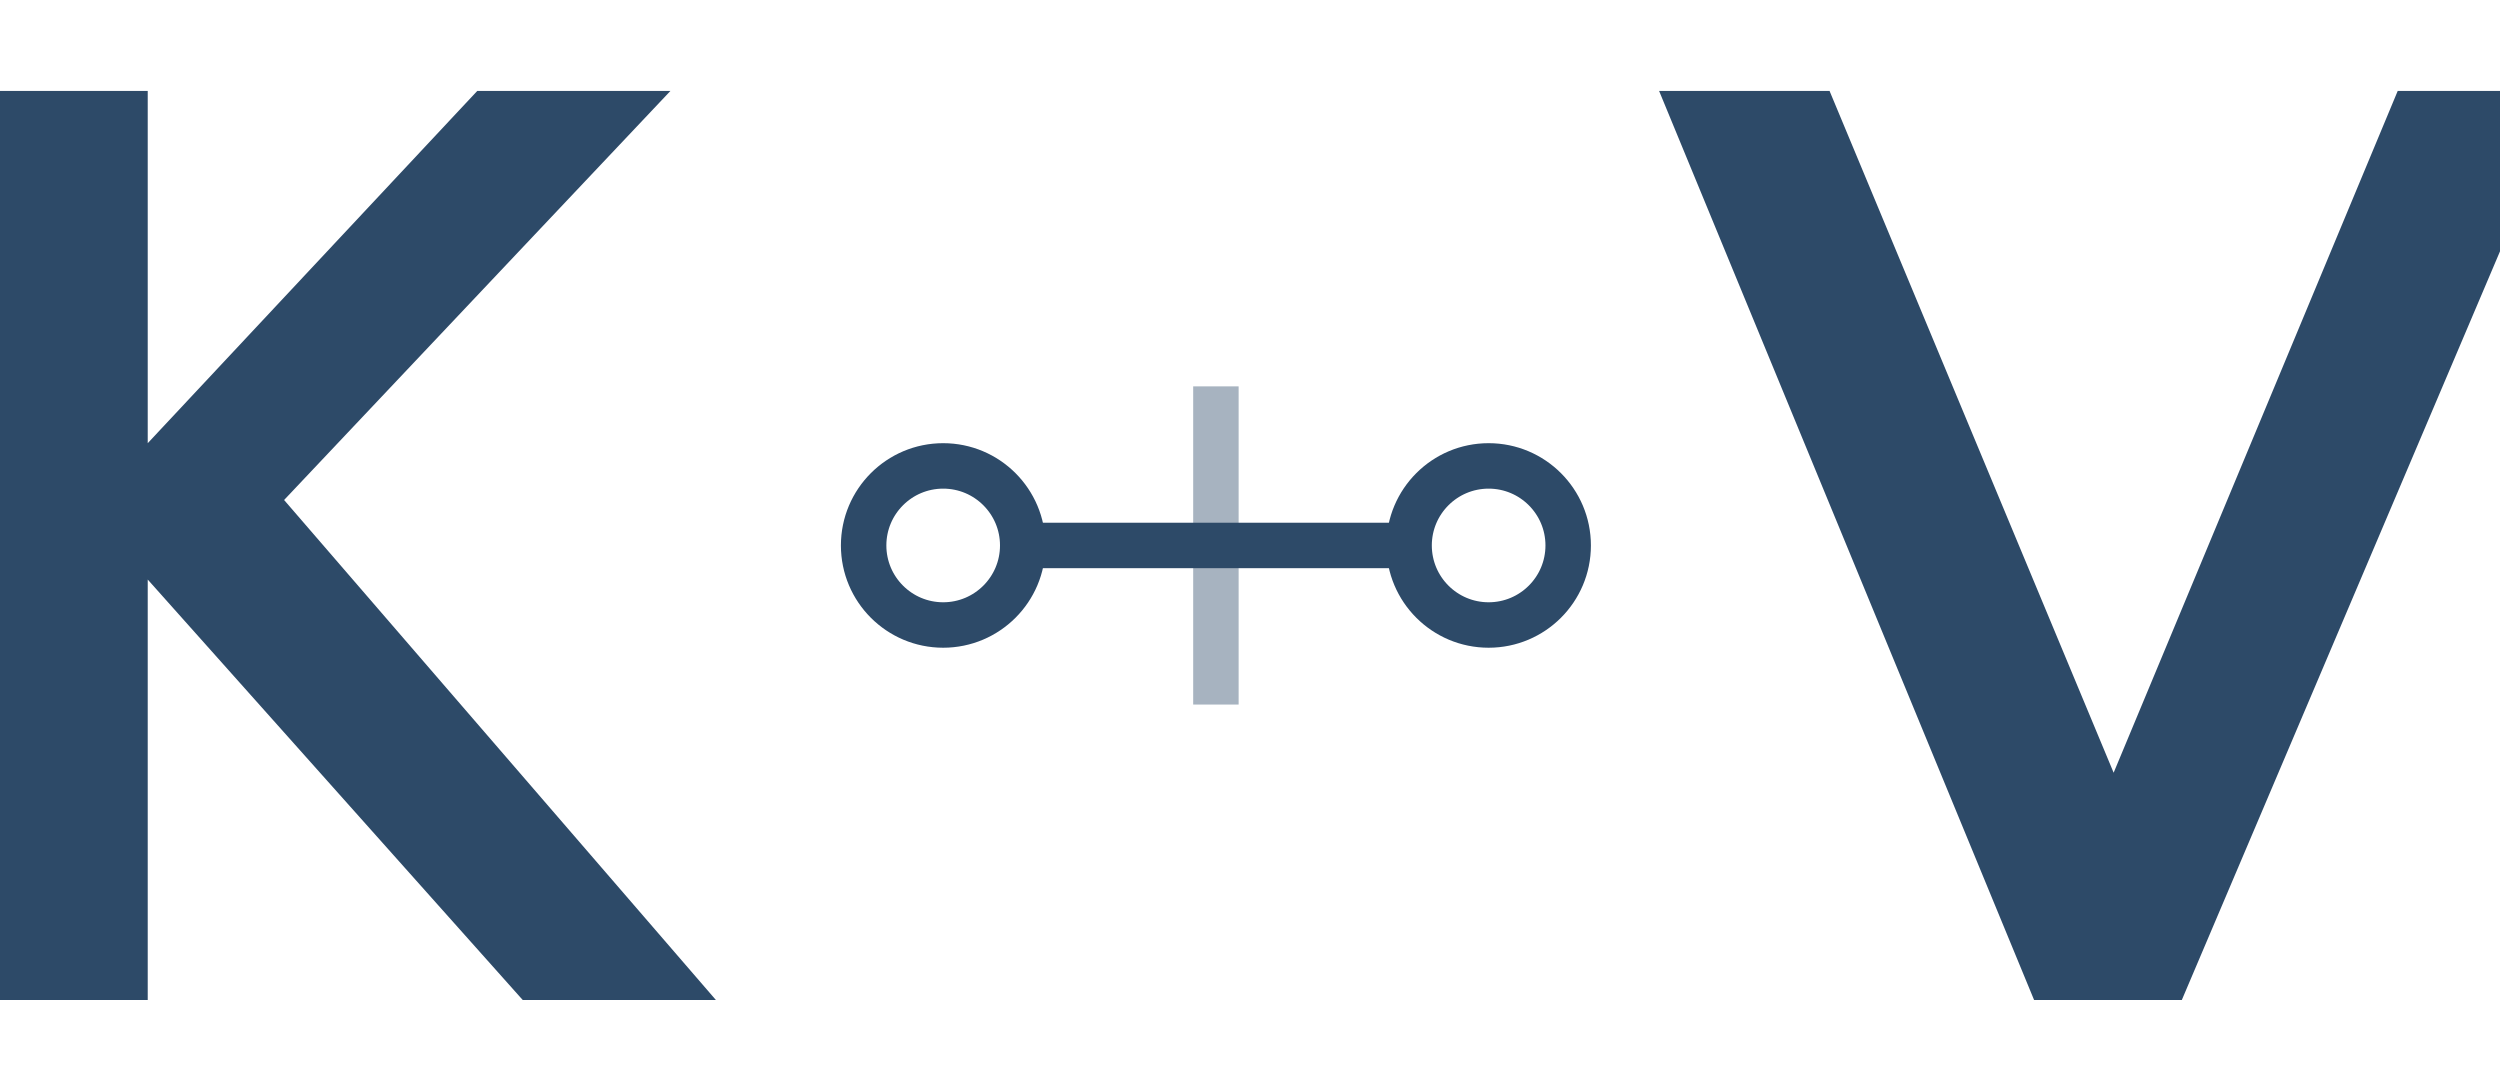
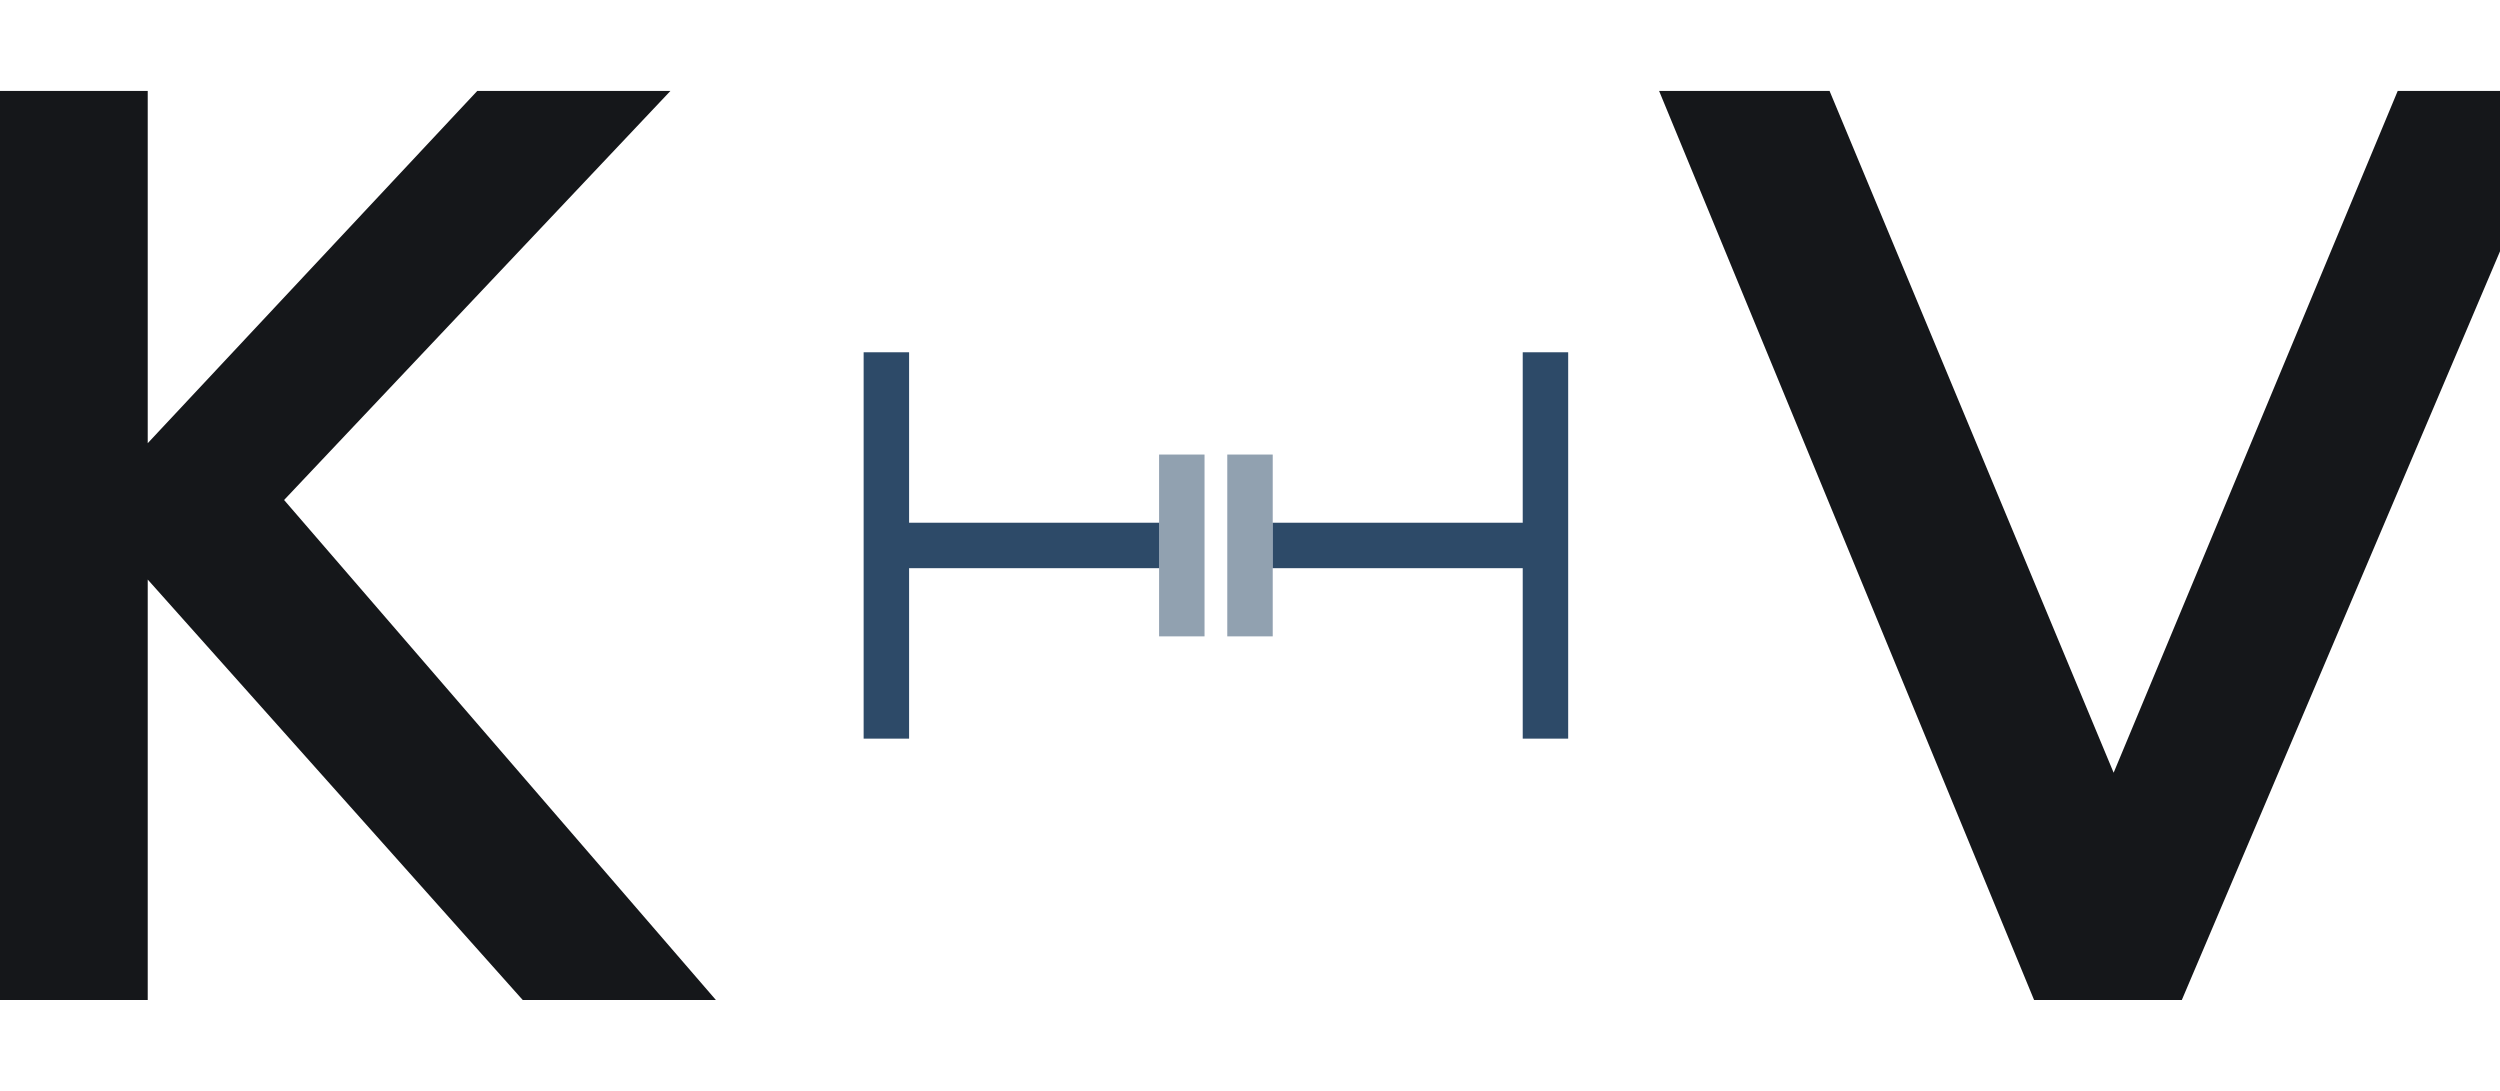
- <svg xmlns="http://www.w3.org/2000/svg" viewBox="0 0 220 96" role="img" aria-labelledby="t" color="#2d4a68">
-   <path fill="currentColor" d="M0 8h13v31L42 8h17L25 44l38 44H46L13 51v37H0ZM146 8h15l25 60 25-60h15l-34 80h-13Z" />
-   <g fill="none" stroke="currentColor" stroke-width="4">
-     <circle cx="83" cy="48" r="7" />
-     <circle cx="131" cy="48" r="7" />
-     <path d="M90 48h34" />
-     <path d="M107 34v28" opacity=".42" />
+ <svg xmlns="http://www.w3.org/2000/svg" viewBox="0 0 220 96" role="img" aria-labelledby="t">
+   <path fill="#15171a" d="M0 8h13v31L42 8h17L25 44l38 44H46L13 51v37H0ZM146 8h15l25 60 25-60h15l-34 80h-13Z" />
+   <g fill="none" stroke="#2d4a68" stroke-width="4">
+     <path d="M78 31v34M78 48h24M136 31v34M112 48h24" />
+     <path d="M104 40v16M110 40v16" opacity=".52" />
  </g>
</svg>
